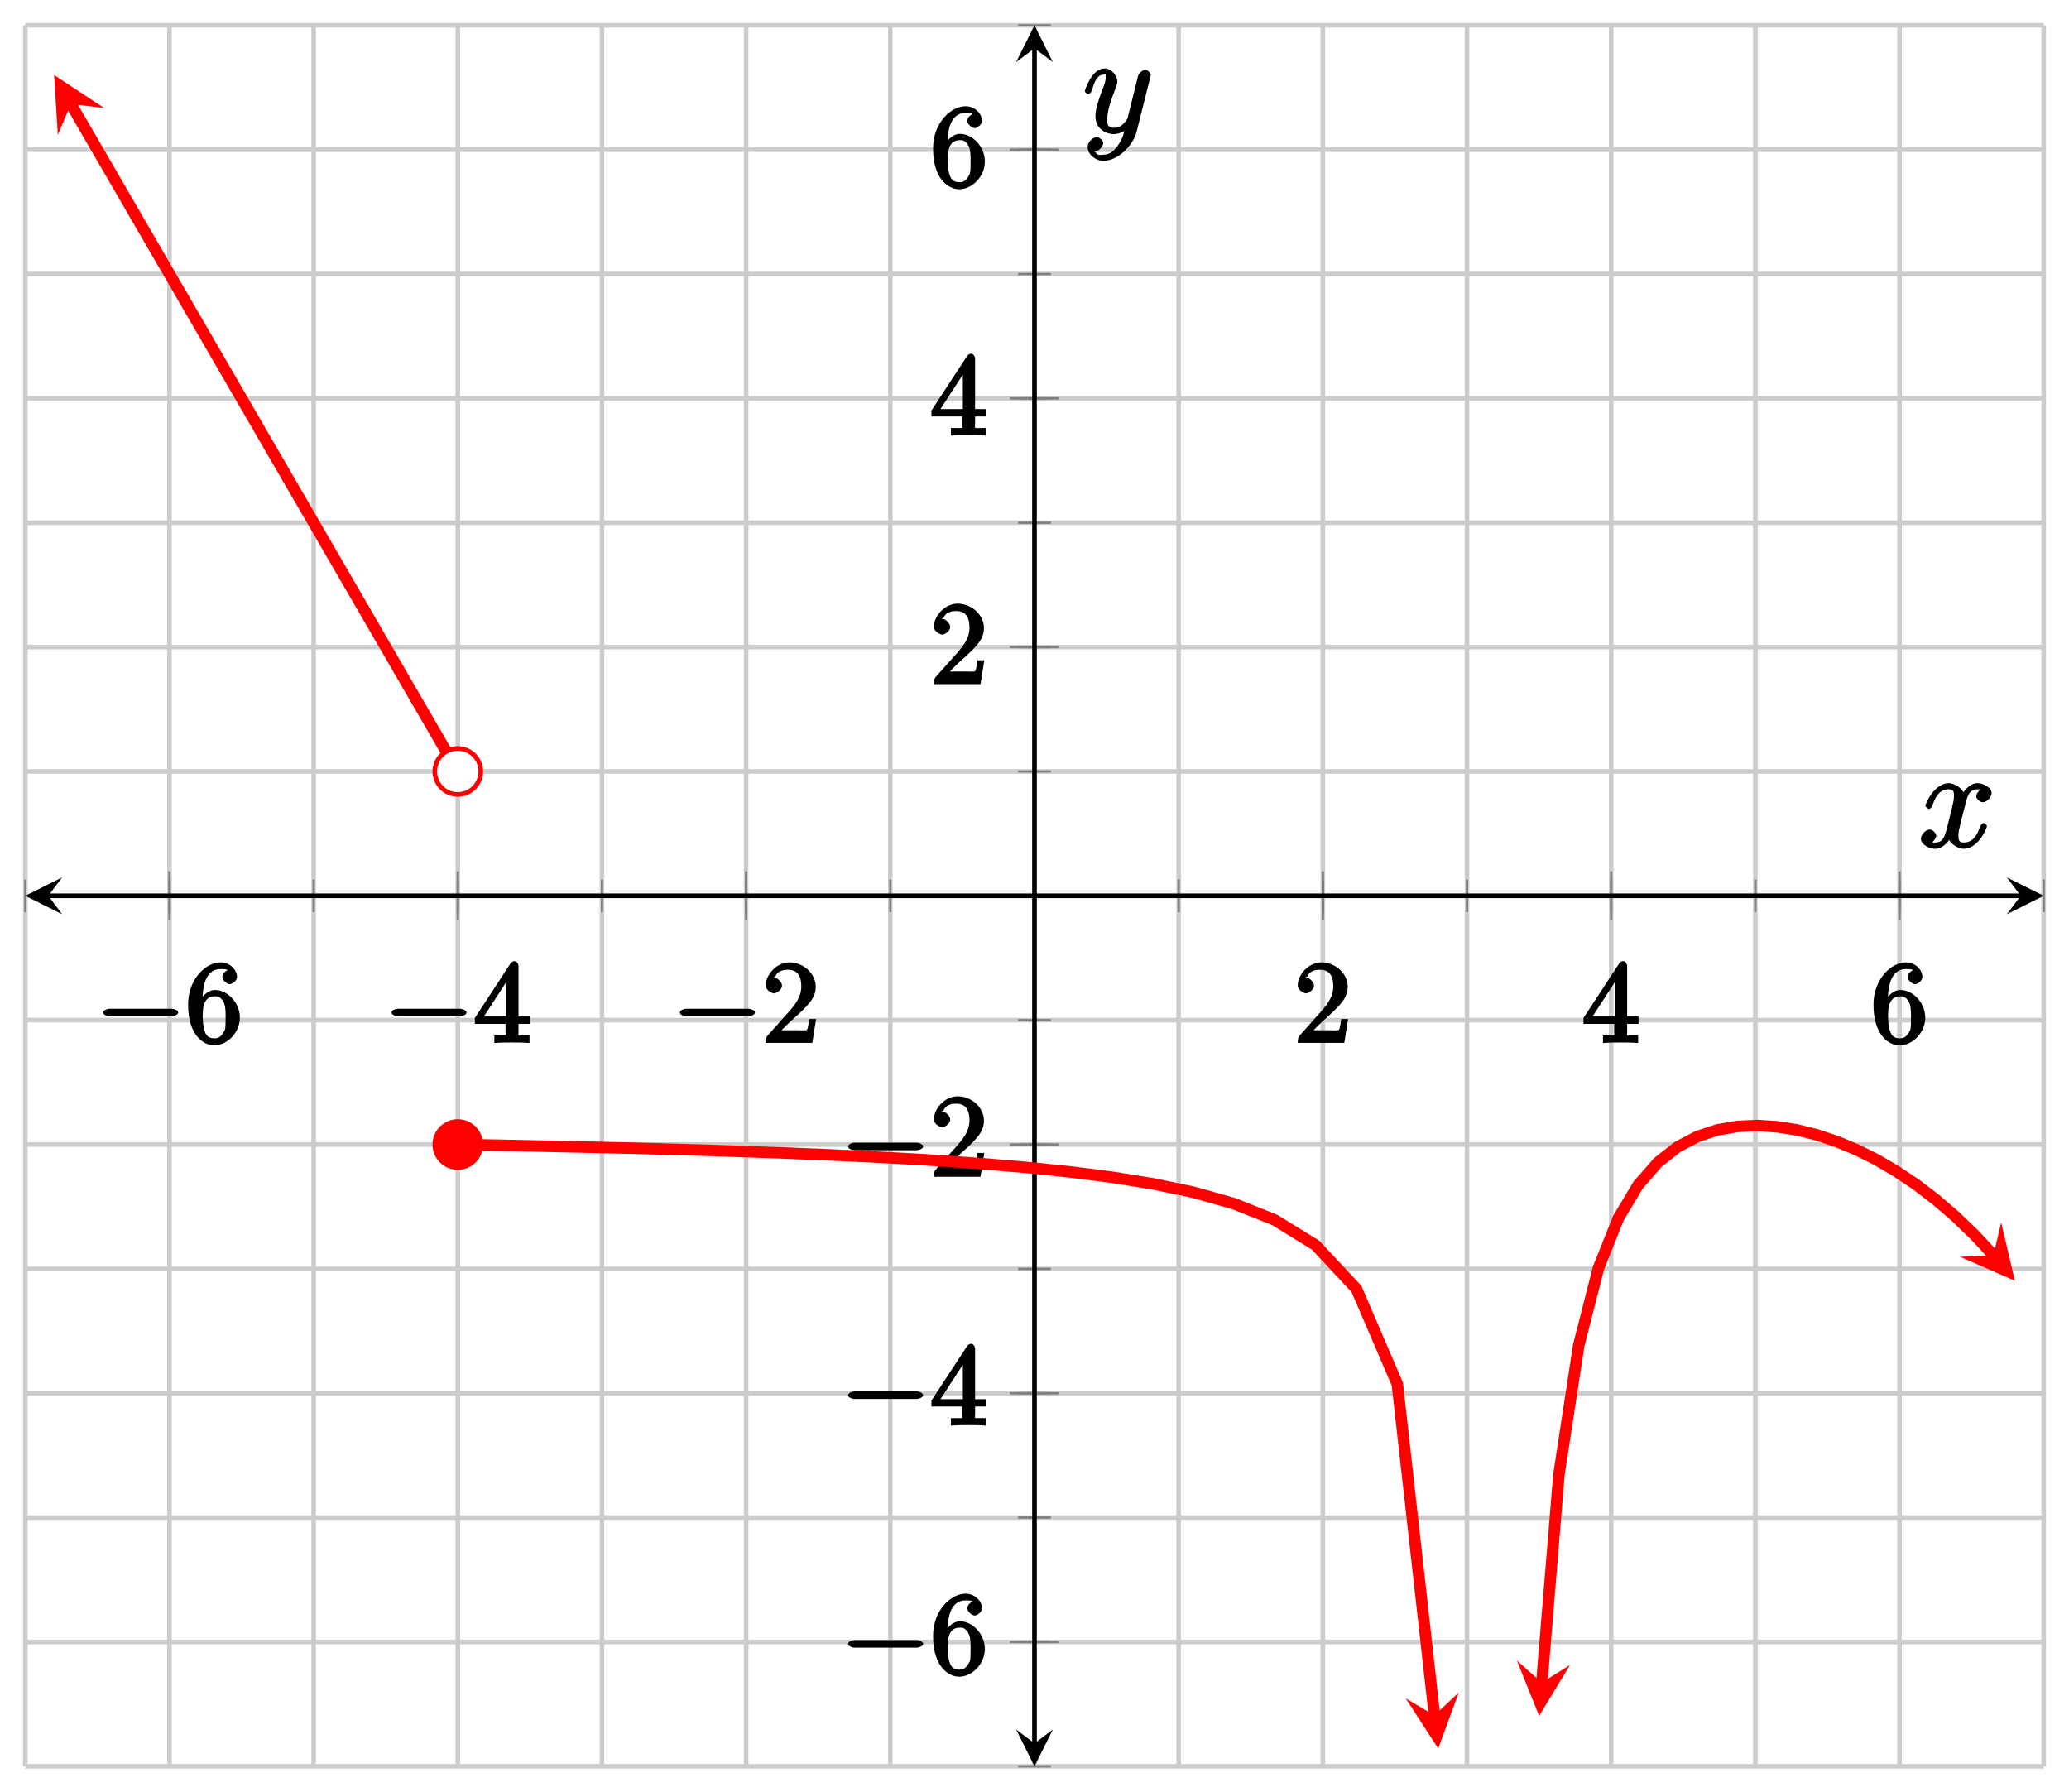
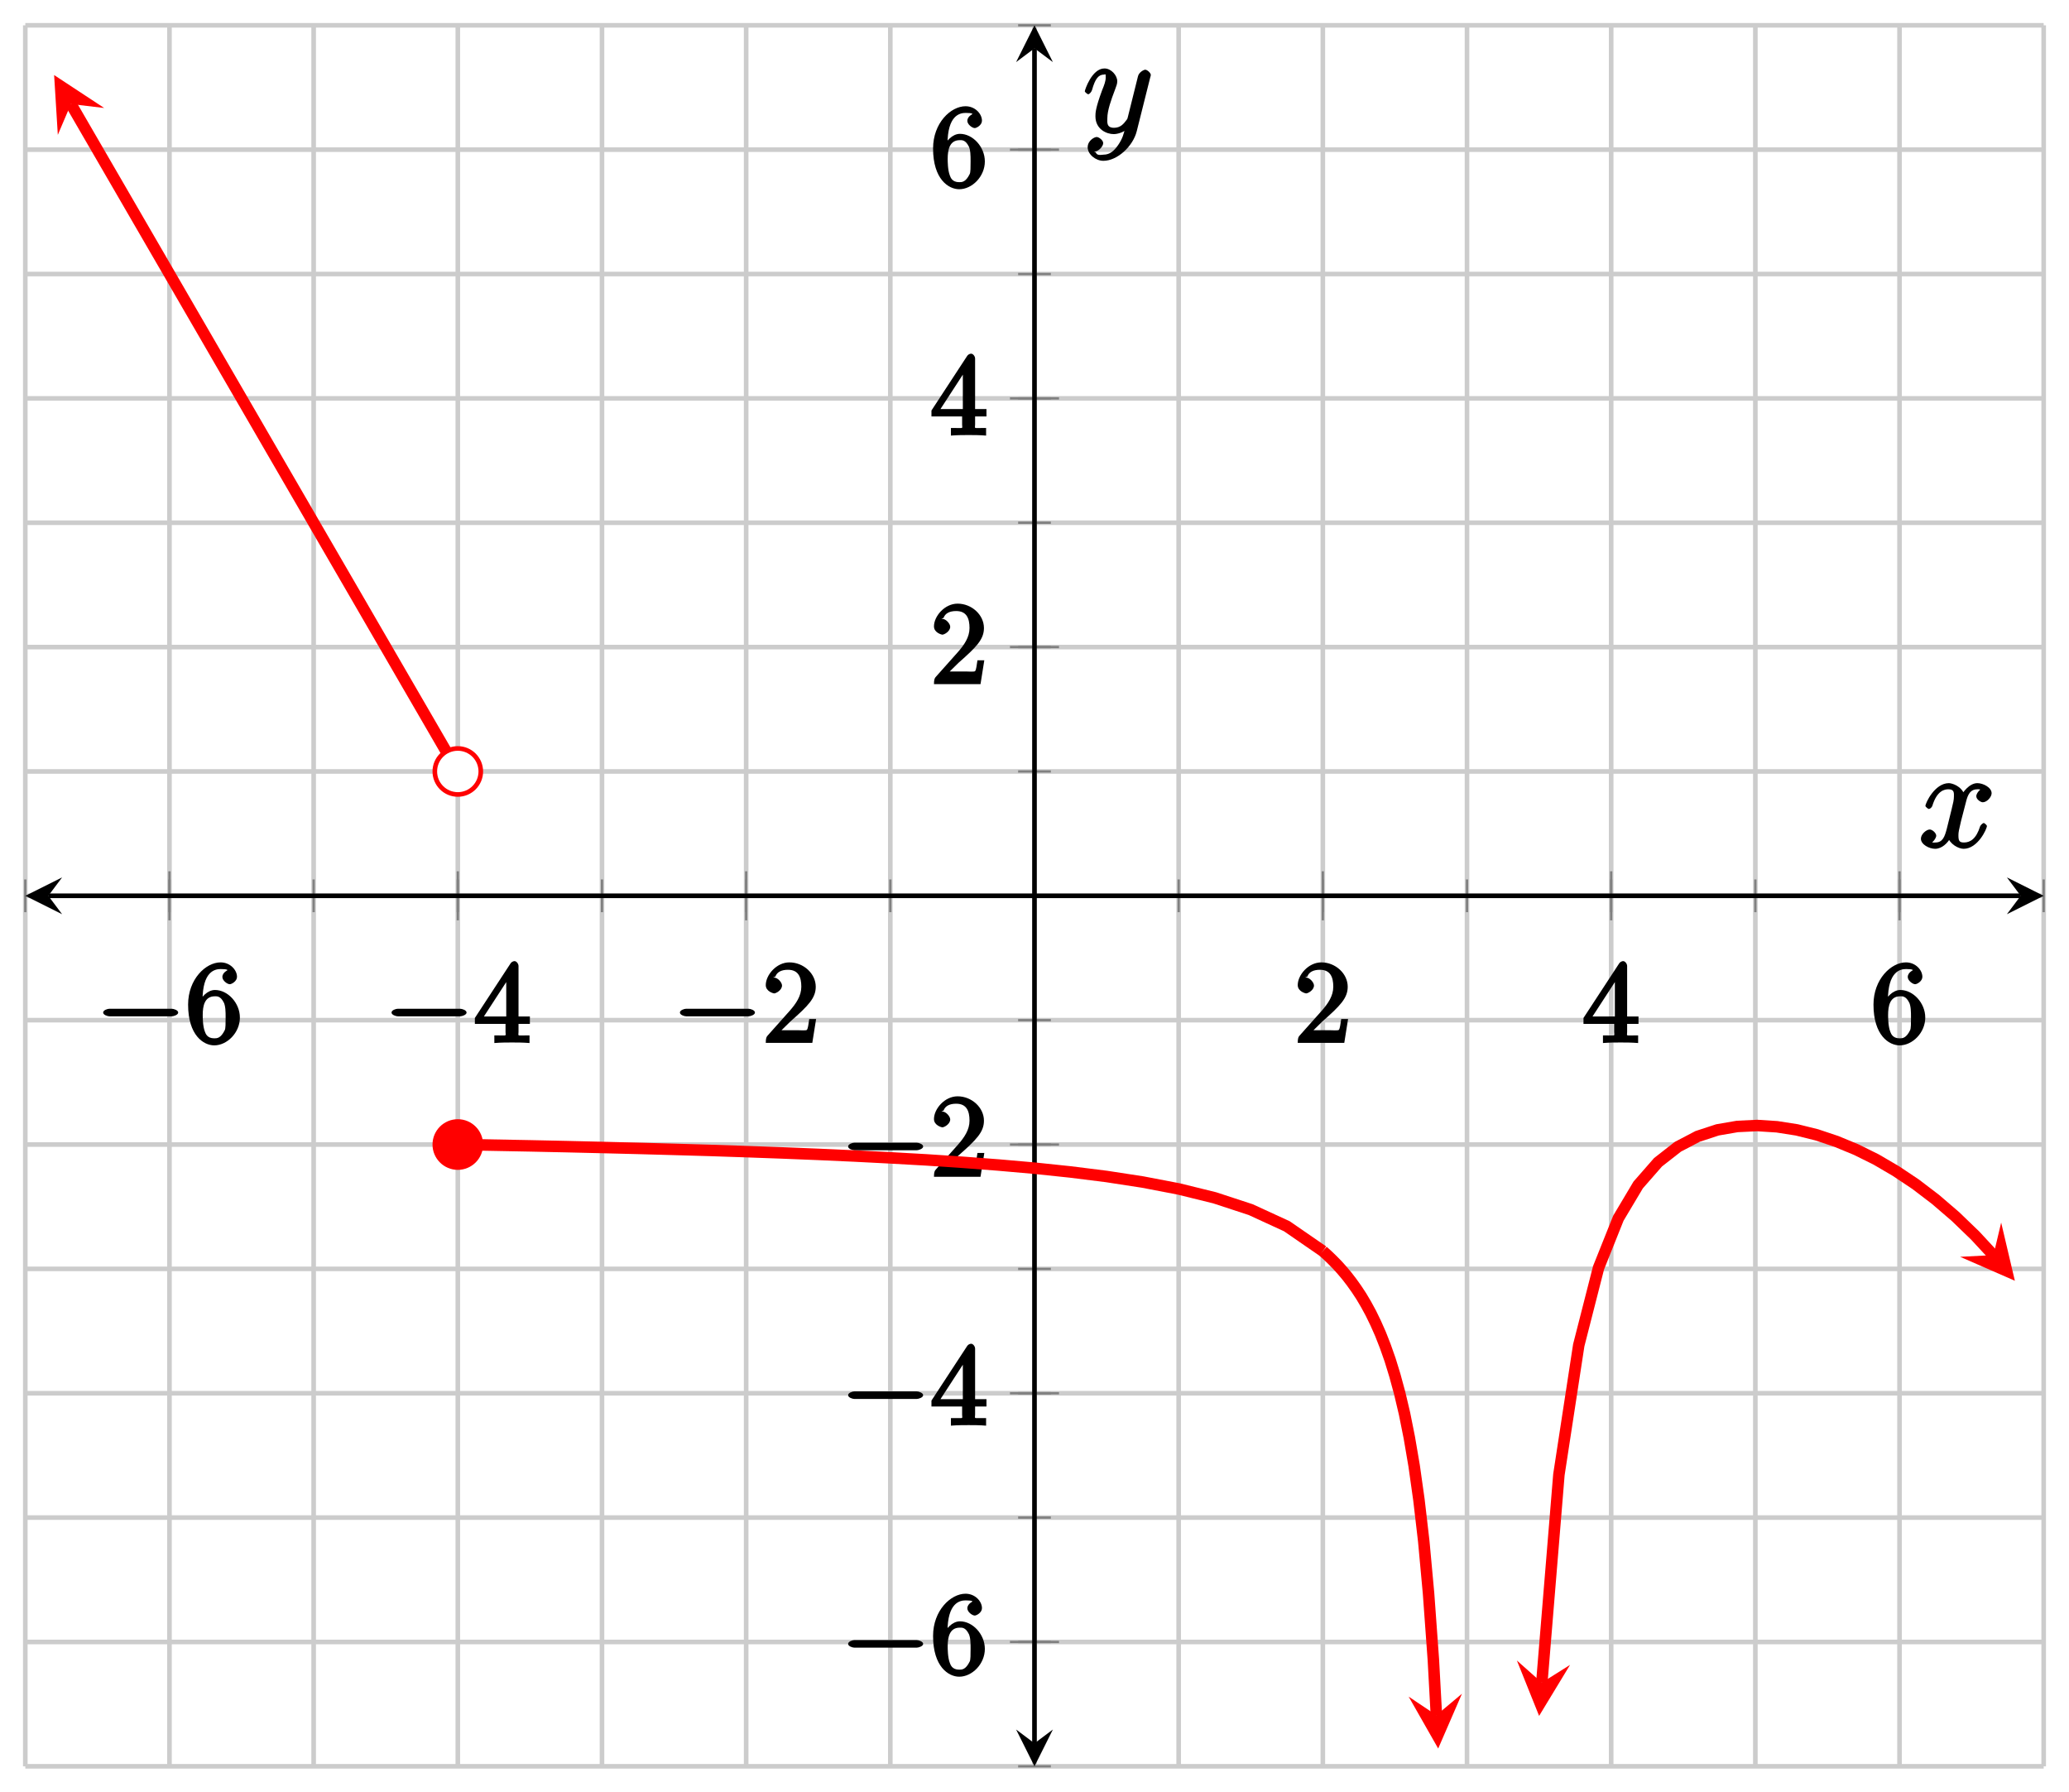
<svg xmlns="http://www.w3.org/2000/svg" xmlns:xlink="http://www.w3.org/1999/xlink" width="179.22pt" height="155.17pt" viewBox="0 0 179.22 155.17" version="1.1">
  <defs>
    <g>
      <symbol overflow="visible" id="glyph0-0">
        <path style="stroke:none;" d="" />
      </symbol>
      <symbol overflow="visible" id="glyph0-1">
        <path style="stroke:none;" d="M 6.562 -2.297 C 6.734 -2.297 7.125 -2.422 7.125 -2.625 C 7.125 -2.828 6.734 -2.953 6.562 -2.953 L 1.172 -2.953 C 1 -2.953 0.625 -2.828 0.625 -2.625 C 0.625 -2.422 1 -2.297 1.172 -2.297 Z M 6.562 -2.297 " />
      </symbol>
      <symbol overflow="visible" id="glyph1-0">
        <path style="stroke:none;" d="" />
      </symbol>
      <symbol overflow="visible" id="glyph1-1">
        <path style="stroke:none;" d="M 1.484 -3.422 L 1.484 -3.672 C 1.484 -6.188 2.547 -6.391 3.062 -6.391 C 3.297 -6.391 3.594 -6.375 3.625 -6.312 C 3.781 -6.312 3.203 -6.156 3.203 -5.703 C 3.203 -5.391 3.625 -5.078 3.844 -5.078 C 4 -5.078 4.469 -5.328 4.469 -5.719 C 4.469 -6.312 3.875 -6.969 3.047 -6.969 C 1.766 -6.969 0.234 -5.516 0.234 -3.312 C 0.234 -0.641 1.578 0.219 2.5 0.219 C 3.609 0.219 4.719 -0.875 4.719 -2.188 C 4.719 -3.453 3.672 -4.578 2.562 -4.578 C 1.891 -4.578 1.328 -3.906 1.141 -3.422 Z M 2.5 -0.391 C 1.875 -0.391 1.75 -0.812 1.688 -0.969 C 1.5 -1.438 1.5 -2.234 1.5 -2.406 C 1.5 -3.188 1.656 -4.031 2.547 -4.031 C 2.719 -4.031 3.047 -4.078 3.344 -3.453 L 3.297 -3.562 C 3.484 -3.203 3.484 -2.688 3.484 -2.203 C 3.484 -1.719 3.484 -1.219 3.406 -1.094 C 3.062 -0.391 2.734 -0.391 2.5 -0.391 Z M 2.5 -0.391 " />
      </symbol>
      <symbol overflow="visible" id="glyph1-2">
        <path style="stroke:none;" d="M 2.75 -1.797 L 2.75 -0.938 C 2.75 -0.578 2.906 -0.641 2.172 -0.641 L 1.781 -0.641 L 1.781 0.016 C 2.375 -0.031 2.891 -0.031 3.312 -0.031 C 3.734 -0.031 4.25 -0.031 4.828 0.016 L 4.828 -0.641 L 4.453 -0.641 C 3.719 -0.641 3.875 -0.578 3.875 -0.938 L 3.875 -1.641 L 4.859 -1.641 L 4.859 -2.281 L 3.875 -2.281 L 3.875 -6.656 C 3.875 -6.844 3.703 -7.078 3.531 -7.078 C 3.453 -7.078 3.297 -7.031 3.203 -6.906 L 0.094 -2.156 L 0.094 -1.641 L 2.75 -1.641 Z M 2.984 -2.281 L 0.875 -2.281 L 3.109 -5.719 L 2.812 -5.828 L 2.812 -2.281 Z M 2.984 -2.281 " />
      </symbol>
      <symbol overflow="visible" id="glyph1-3">
        <path style="stroke:none;" d="M 1.391 -0.812 L 2.438 -1.844 C 4 -3.219 4.641 -3.875 4.641 -4.859 C 4.641 -6 3.578 -6.969 2.359 -6.969 C 1.234 -6.969 0.312 -5.875 0.312 -5 C 0.312 -4.438 1 -4.281 1.031 -4.281 C 1.203 -4.281 1.719 -4.562 1.719 -4.969 C 1.719 -5.219 1.359 -5.656 1.016 -5.656 C 0.938 -5.656 0.922 -5.656 1.141 -5.734 C 1.281 -6.125 1.656 -6.328 2.234 -6.328 C 3.141 -6.328 3.391 -5.688 3.391 -4.859 C 3.391 -4.062 2.938 -3.406 2.391 -2.781 L 0.484 -0.641 C 0.375 -0.531 0.312 -0.406 0.312 0 L 4.344 0 L 4.672 -2.062 L 4.078 -2.062 C 4 -1.594 3.984 -1.281 3.875 -1.125 C 3.812 -1.047 3.281 -1.094 3.062 -1.094 L 1.266 -1.094 Z M 1.391 -0.812 " />
      </symbol>
      <symbol overflow="visible" id="glyph2-0">
        <path style="stroke:none;" d="" />
      </symbol>
      <symbol overflow="visible" id="glyph2-1">
        <path style="stroke:none;" d="M 5.672 -5.172 C 5.281 -5.109 4.969 -4.656 4.969 -4.438 C 4.969 -4.141 5.359 -3.906 5.531 -3.906 C 5.891 -3.906 6.297 -4.359 6.297 -4.688 C 6.297 -5.188 5.562 -5.562 5.062 -5.562 C 4.344 -5.562 3.766 -4.703 3.656 -4.469 L 3.984 -4.469 C 3.703 -5.359 2.812 -5.562 2.594 -5.562 C 1.375 -5.562 0.562 -3.844 0.562 -3.578 C 0.562 -3.531 0.781 -3.328 0.859 -3.328 C 0.953 -3.328 1.094 -3.438 1.156 -3.578 C 1.562 -4.922 2.219 -5.031 2.562 -5.031 C 3.094 -5.031 3.031 -4.672 3.031 -4.391 C 3.031 -4.125 2.969 -3.844 2.828 -3.281 L 2.422 -1.641 C 2.234 -0.922 2.062 -0.422 1.422 -0.422 C 1.359 -0.422 1.172 -0.375 0.922 -0.531 L 0.812 -0.281 C 1.25 -0.359 1.5 -0.859 1.5 -1 C 1.5 -1.25 1.156 -1.547 0.938 -1.547 C 0.641 -1.547 0.172 -1.141 0.172 -0.75 C 0.172 -0.25 0.891 0.125 1.406 0.125 C 1.984 0.125 2.5 -0.375 2.75 -0.859 L 2.469 -0.969 C 2.672 -0.266 3.438 0.125 3.875 0.125 C 5.094 0.125 5.891 -1.594 5.891 -1.859 C 5.891 -1.906 5.688 -2.109 5.625 -2.109 C 5.516 -2.109 5.328 -1.906 5.297 -1.812 C 4.969 -0.75 4.453 -0.422 3.906 -0.422 C 3.484 -0.422 3.422 -0.578 3.422 -1.062 C 3.422 -1.328 3.469 -1.516 3.656 -2.312 L 4.078 -3.938 C 4.25 -4.656 4.5 -5.031 5.062 -5.031 C 5.078 -5.031 5.297 -5.062 5.547 -4.906 Z M 5.672 -5.172 " />
      </symbol>
      <symbol overflow="visible" id="glyph2-2">
        <path style="stroke:none;" d="M 3.031 1.094 C 2.703 1.547 2.359 1.906 1.766 1.906 C 1.625 1.906 1.203 2.031 1.109 1.703 C 0.906 1.641 0.969 1.641 0.984 1.641 C 1.344 1.641 1.75 1.188 1.75 0.906 C 1.75 0.641 1.359 0.375 1.188 0.375 C 0.984 0.375 0.406 0.688 0.406 1.266 C 0.406 1.875 1.094 2.438 1.766 2.438 C 2.969 2.438 4.328 1.188 4.656 -0.125 L 5.828 -4.797 C 5.844 -4.859 5.875 -4.922 5.875 -5 C 5.875 -5.172 5.562 -5.453 5.391 -5.453 C 5.281 -5.453 4.859 -5.25 4.766 -4.891 L 3.891 -1.375 C 3.828 -1.156 3.875 -1.25 3.781 -1.109 C 3.531 -0.781 3.266 -0.422 2.688 -0.422 C 2.016 -0.422 2.109 -0.922 2.109 -1.25 C 2.109 -1.922 2.438 -2.844 2.766 -3.703 C 2.891 -4.047 2.969 -4.219 2.969 -4.453 C 2.969 -4.953 2.453 -5.562 1.859 -5.562 C 0.766 -5.562 0.156 -3.688 0.156 -3.578 C 0.156 -3.531 0.375 -3.328 0.453 -3.328 C 0.562 -3.328 0.734 -3.531 0.781 -3.688 C 1.062 -4.703 1.359 -5.031 1.828 -5.031 C 1.938 -5.031 1.969 -5.172 1.969 -4.781 C 1.969 -4.469 1.844 -4.125 1.656 -3.672 C 1.078 -2.109 1.078 -1.703 1.078 -1.422 C 1.078 -0.281 2.062 0.125 2.656 0.125 C 3 0.125 3.531 -0.031 3.844 -0.344 L 3.688 -0.516 C 3.516 0.141 3.438 0.5 3.031 1.094 Z M 3.031 1.094 " />
      </symbol>
    </g>
    <clipPath id="clip1">
      <path d="M 2.191 2.191 L 54 2.191 L 54 81 L 2.191 81 Z M 2.191 2.191 " />
    </clipPath>
    <clipPath id="clip2">
-       <path d="M 25 85 L 139 85 L 139 152.98 L 25 152.98 Z M 25 85 " />
+       <path d="M 100 94 L 139 94 L 139 152.98 L 100 152.98 Z M 100 94 " />
    </clipPath>
    <clipPath id="clip3">
      <path d="M 119 83 L 177.027 83 L 177.027 152.98 L 119 152.98 Z M 119 83 " />
    </clipPath>
  </defs>
  <g id="surface1">
    <path style="fill:none;stroke-width:0.399;stroke-linecap:butt;stroke-linejoin:miter;stroke:rgb(79.999%,79.999%,79.999%);stroke-opacity:1;stroke-miterlimit:10;" d="M 0.001 -0 L 0.001 150.789 M 12.49 -0 L 12.49 150.789 M 24.978 -0 L 24.978 150.789 M 37.466 -0 L 37.466 150.789 M 49.955 -0 L 49.955 150.789 M 62.443 -0 L 62.443 150.789 M 74.931 -0 L 74.931 150.789 M 87.419 -0 L 87.419 150.789 M 99.908 -0 L 99.908 150.789 M 112.396 -0 L 112.396 150.789 M 124.884 -0 L 124.884 150.789 M 137.373 -0 L 137.373 150.789 M 149.861 -0 L 149.861 150.789 M 162.349 -0 L 162.349 150.789 M 174.837 -0 L 174.837 150.789 " transform="matrix(1,0,0,-1,2.19,152.98)" />
    <path style="fill:none;stroke-width:0.399;stroke-linecap:butt;stroke-linejoin:miter;stroke:rgb(79.999%,79.999%,79.999%);stroke-opacity:1;stroke-miterlimit:10;" d="M 0.001 -0 L 174.837 -0 M 0.001 10.769 L 174.837 10.769 M 0.001 21.543 L 174.837 21.543 M 0.001 32.312 L 174.837 32.312 M 0.001 43.082 L 174.837 43.082 M 0.001 53.851 L 174.837 53.851 M 0.001 64.625 L 174.837 64.625 M 0.001 75.394 L 174.837 75.394 M 0.001 86.164 L 174.837 86.164 M 0.001 96.937 L 174.837 96.937 M 0.001 107.707 L 174.837 107.707 M 0.001 118.476 L 174.837 118.476 M 0.001 129.246 L 174.837 129.246 M 0.001 140.019 L 174.837 140.019 M 0.001 150.789 L 174.837 150.789 " transform="matrix(1,0,0,-1,2.19,152.98)" />
    <path style="fill:none;stroke-width:0.199;stroke-linecap:butt;stroke-linejoin:miter;stroke:rgb(50%,50%,50%);stroke-opacity:1;stroke-miterlimit:10;" d="M 0.001 73.976 L 0.001 76.812 M 12.49 73.976 L 12.49 76.812 M 24.978 73.976 L 24.978 76.812 M 37.466 73.976 L 37.466 76.812 M 49.955 73.976 L 49.955 76.812 M 62.443 73.976 L 62.443 76.812 M 74.931 73.976 L 74.931 76.812 M 87.419 73.976 L 87.419 76.812 M 99.908 73.976 L 99.908 76.812 M 112.396 73.976 L 112.396 76.812 M 124.884 73.976 L 124.884 76.812 M 137.373 73.976 L 137.373 76.812 M 149.861 73.976 L 149.861 76.812 M 162.349 73.976 L 162.349 76.812 M 174.837 73.976 L 174.837 76.812 " transform="matrix(1,0,0,-1,2.19,152.98)" />
    <path style="fill:none;stroke-width:0.199;stroke-linecap:butt;stroke-linejoin:miter;stroke:rgb(50%,50%,50%);stroke-opacity:1;stroke-miterlimit:10;" d="M 12.49 73.269 L 12.49 77.519 M 37.466 73.269 L 37.466 77.519 M 62.443 73.269 L 62.443 77.519 M 112.396 73.269 L 112.396 77.519 M 137.373 73.269 L 137.373 77.519 M 162.349 73.269 L 162.349 77.519 " transform="matrix(1,0,0,-1,2.19,152.98)" />
    <path style="fill:none;stroke-width:0.199;stroke-linecap:butt;stroke-linejoin:miter;stroke:rgb(50%,50%,50%);stroke-opacity:1;stroke-miterlimit:10;" d="M 86.001 -0 L 88.837 -0 M 86.001 10.769 L 88.837 10.769 M 86.001 21.543 L 88.837 21.543 M 86.001 32.312 L 88.837 32.312 M 86.001 43.082 L 88.837 43.082 M 86.001 53.851 L 88.837 53.851 M 86.001 64.625 L 88.837 64.625 M 86.001 75.394 L 88.837 75.394 M 86.001 86.164 L 88.837 86.164 M 86.001 96.937 L 88.837 96.937 M 86.001 107.707 L 88.837 107.707 M 86.001 118.476 L 88.837 118.476 M 86.001 129.246 L 88.837 129.246 M 86.001 140.019 L 88.837 140.019 M 86.001 150.789 L 88.837 150.789 " transform="matrix(1,0,0,-1,2.19,152.98)" />
    <path style="fill:none;stroke-width:0.199;stroke-linecap:butt;stroke-linejoin:miter;stroke:rgb(50%,50%,50%);stroke-opacity:1;stroke-miterlimit:10;" d="M 85.294 10.769 L 89.544 10.769 M 85.294 32.312 L 89.544 32.312 M 85.294 53.851 L 89.544 53.851 M 85.294 96.937 L 89.544 96.937 M 85.294 118.476 L 89.544 118.476 M 85.294 140.019 L 89.544 140.019 " transform="matrix(1,0,0,-1,2.19,152.98)" />
    <path style="fill:none;stroke-width:0.399;stroke-linecap:butt;stroke-linejoin:miter;stroke:rgb(0%,0%,0%);stroke-opacity:1;stroke-miterlimit:10;" d="M 1.994 75.394 L 172.845 75.394 " transform="matrix(1,0,0,-1,2.19,152.98)" />
    <path style=" stroke:none;fill-rule:nonzero;fill:rgb(0%,0%,0%);fill-opacity:1;" d="M 2.191 77.586 L 5.379 79.18 L 4.184 77.586 L 5.379 75.992 " />
    <path style=" stroke:none;fill-rule:nonzero;fill:rgb(0%,0%,0%);fill-opacity:1;" d="M 177.027 77.586 L 173.84 75.992 L 175.035 77.586 L 173.84 79.18 " />
    <path style="fill:none;stroke-width:0.399;stroke-linecap:butt;stroke-linejoin:miter;stroke:rgb(0%,0%,0%);stroke-opacity:1;stroke-miterlimit:10;" d="M 87.419 1.992 L 87.419 148.796 " transform="matrix(1,0,0,-1,2.19,152.98)" />
    <path style=" stroke:none;fill-rule:nonzero;fill:rgb(0%,0%,0%);fill-opacity:1;" d="M 89.609 152.98 L 91.203 149.793 L 89.609 150.988 L 88.016 149.793 " />
    <path style=" stroke:none;fill-rule:nonzero;fill:rgb(0%,0%,0%);fill-opacity:1;" d="M 89.609 2.191 L 88.016 5.379 L 89.609 4.184 L 91.203 5.379 " />
    <g style="fill:rgb(0%,0%,0%);fill-opacity:1;">
      <use xlink:href="#glyph0-1" x="8.31" y="90.32" />
    </g>
    <g style="fill:rgb(0%,0%,0%);fill-opacity:1;">
      <use xlink:href="#glyph1-1" x="16.06" y="90.32" />
    </g>
    <g style="fill:rgb(0%,0%,0%);fill-opacity:1;">
      <use xlink:href="#glyph0-1" x="33.29" y="90.32" />
    </g>
    <g style="fill:rgb(0%,0%,0%);fill-opacity:1;">
      <use xlink:href="#glyph1-2" x="41.04" y="90.32" />
    </g>
    <g style="fill:rgb(0%,0%,0%);fill-opacity:1;">
      <use xlink:href="#glyph0-1" x="58.27" y="90.32" />
    </g>
    <g style="fill:rgb(0%,0%,0%);fill-opacity:1;">
      <use xlink:href="#glyph1-3" x="66.02" y="90.32" />
    </g>
    <g style="fill:rgb(0%,0%,0%);fill-opacity:1;">
      <use xlink:href="#glyph1-3" x="112.1" y="90.32" />
    </g>
    <g style="fill:rgb(0%,0%,0%);fill-opacity:1;">
      <use xlink:href="#glyph1-2" x="137.07" y="90.32" />
    </g>
    <g style="fill:rgb(0%,0%,0%);fill-opacity:1;">
      <use xlink:href="#glyph1-1" x="162.05" y="90.32" />
    </g>
    <g style="fill:rgb(0%,0%,0%);fill-opacity:1;">
      <use xlink:href="#glyph0-1" x="72.84" y="145" />
    </g>
    <g style="fill:rgb(0%,0%,0%);fill-opacity:1;">
      <use xlink:href="#glyph1-1" x="80.59" y="145" />
    </g>
    <g style="fill:rgb(0%,0%,0%);fill-opacity:1;">
      <use xlink:href="#glyph0-1" x="72.84" y="123.46" />
    </g>
    <g style="fill:rgb(0%,0%,0%);fill-opacity:1;">
      <use xlink:href="#glyph1-2" x="80.59" y="123.46" />
    </g>
    <g style="fill:rgb(0%,0%,0%);fill-opacity:1;">
      <use xlink:href="#glyph0-1" x="72.84" y="101.92" />
    </g>
    <g style="fill:rgb(0%,0%,0%);fill-opacity:1;">
      <use xlink:href="#glyph1-3" x="80.59" y="101.92" />
    </g>
    <g style="fill:rgb(0%,0%,0%);fill-opacity:1;">
      <use xlink:href="#glyph1-3" x="80.59" y="59.25" />
    </g>
    <g style="fill:rgb(0%,0%,0%);fill-opacity:1;">
      <use xlink:href="#glyph1-2" x="80.59" y="37.71" />
    </g>
    <g style="fill:rgb(0%,0%,0%);fill-opacity:1;">
      <use xlink:href="#glyph1-1" x="80.59" y="16.17" />
    </g>
    <g clip-path="url(#clip1)" clip-rule="nonzero">
      <path style="fill:none;stroke-width:0.996;stroke-linecap:butt;stroke-linejoin:miter;stroke:rgb(100%,0%,0%);stroke-opacity:1;stroke-miterlimit:10;" d="M 3.955 143.968 L 5.412 141.453 L 8.326 136.429 L 9.783 133.914 L 12.697 128.89 L 14.154 126.375 L 15.611 123.863 L 17.068 121.347 L 19.982 116.324 L 21.439 113.808 L 24.353 108.785 L 25.81 106.269 L 28.724 101.246 L 30.181 98.73 L 31.638 96.218 L 33.095 93.703 L 36.009 88.679 L 37.466 86.164 " transform="matrix(1,0,0,-1,2.19,152.98)" />
    </g>
    <path style=" stroke:none;fill-rule:nonzero;fill:rgb(100%,0%,0%);fill-opacity:1;" d="M 4.688 6.5 L 5.008 11.68 L 6.145 9.012 L 9.023 9.352 " />
+     <path style="fill:none;stroke-width:0.996;stroke-linecap:butt;stroke-linejoin:miter;stroke:rgb(100%,0%,0%);stroke-opacity:1;stroke-miterlimit:10;" d="M 37.466 53.855 L 43.708 53.738 L 46.833 53.671 L 49.955 53.597 L 53.076 53.519 L 56.197 53.433 L 59.322 53.343 L 62.443 53.238 L 65.564 53.125 L 68.685 53 L 71.81 52.859 L 74.931 52.699 L 78.052 52.523 L 81.173 52.316 L 84.298 52.078 L 87.419 51.804 L 90.54 51.476 L 93.662 51.085 L 96.787 50.605 L 99.908 50.007 L 103.029 49.238 L 106.15 48.214 L 109.275 46.777 L 112.396 44.625 " transform="matrix(1,0,0,-1,2.19,152.98)" />
    <g clip-path="url(#clip2)" clip-rule="nonzero">
-       <path style="fill:none;stroke-width:0.996;stroke-linecap:butt;stroke-linejoin:miter;stroke:rgb(100%,0%,0%);stroke-opacity:1;stroke-miterlimit:10;" d="M 37.466 53.855 L 41.005 53.789 L 44.54 53.718 L 48.08 53.64 L 51.619 53.558 L 55.158 53.464 L 58.697 53.363 L 62.236 53.246 L 65.771 53.117 L 69.31 52.972 L 72.849 52.808 L 76.388 52.621 L 79.927 52.402 L 83.462 52.144 L 87.001 51.843 L 90.54 51.476 L 94.08 51.027 L 97.619 50.46 L 101.158 49.726 L 104.693 48.73 L 108.232 47.316 L 111.771 45.136 L 115.31 41.343 L 118.849 33.109 L 122.064 4.414 " transform="matrix(1,0,0,-1,2.19,152.98)" />
+       <path style="fill:none;stroke-width:0.996;stroke-linecap:butt;stroke-linejoin:miter;stroke:rgb(100%,0%,0%);stroke-opacity:1;stroke-miterlimit:10;" d="M 112.396 44.625 L 112.814 44.25 L 113.228 43.851 L 113.646 43.425 L 114.06 42.964 L 114.478 42.468 L 114.892 41.929 L 115.31 41.343 L 115.728 40.707 L 116.142 40.007 L 116.56 39.238 L 116.974 38.386 L 117.392 37.441 L 117.806 36.386 L 118.224 35.199 L 118.638 33.851 L 119.056 32.312 L 119.474 30.539 L 119.888 28.468 L 120.306 26.019 L 120.72 23.082 L 121.138 19.492 L 121.552 14.992 L 121.97 9.234 L 122.232 4.429 " transform="matrix(1,0,0,-1,2.19,152.98)" />
    </g>
-     <path style=" stroke:none;fill-rule:nonzero;fill:rgb(100%,0%,0%);fill-opacity:1;" d="M 124.578 151.438 L 126.359 146.586 L 124.254 148.566 L 121.766 147.098 " />
+     <path style=" stroke:none;fill-rule:nonzero;fill:rgb(100%,0%,0%);fill-opacity:1;" d="M 124.578 151.438 L 126.637 146.695 L 124.422 148.551 L 122.02 146.945 " />
    <g clip-path="url(#clip3)" clip-rule="nonzero">
      <path style="fill:none;stroke-width:0.996;stroke-linecap:butt;stroke-linejoin:miter;stroke:rgb(100%,0%,0%);stroke-opacity:1;stroke-miterlimit:10;" d="M 131.365 7.246 L 132.845 25.261 L 134.564 36.472 L 136.279 43.179 L 137.998 47.476 L 139.712 50.351 L 141.431 52.316 L 143.15 53.66 L 144.865 54.558 L 146.583 55.121 L 148.298 55.417 L 150.017 55.5 L 151.736 55.39 L 153.451 55.121 L 155.169 54.695 L 156.884 54.121 L 158.603 53.41 L 160.322 52.558 L 162.037 51.554 L 163.755 50.406 L 165.47 49.097 L 167.189 47.621 L 168.908 45.964 L 170.623 44.113 L 170.486 44.277 " transform="matrix(1,0,0,-1,2.19,152.98)" />
    </g>
    <path style=" stroke:none;fill-rule:nonzero;fill:rgb(100%,0%,0%);fill-opacity:1;" d="M 133.32 148.613 L 136 144.195 L 133.555 145.734 L 131.395 143.816 " />
    <path style=" stroke:none;fill-rule:nonzero;fill:rgb(100%,0%,0%);fill-opacity:1;" d="M 174.531 110.926 L 173.344 105.887 L 172.676 108.703 L 169.789 108.852 " />
    <path style="fill-rule:nonzero;fill:rgb(100%,100%,100%);fill-opacity:1;stroke-width:0.399;stroke-linecap:butt;stroke-linejoin:miter;stroke:rgb(100%,0%,0%);stroke-opacity:1;stroke-miterlimit:10;" d="M 39.458 86.164 C 39.458 87.265 38.564 88.156 37.466 88.156 C 36.365 88.156 35.474 87.265 35.474 86.164 C 35.474 85.066 36.365 84.171 37.466 84.171 C 38.564 84.171 39.458 85.066 39.458 86.164 Z M 39.458 86.164 " transform="matrix(1,0,0,-1,2.19,152.98)" />
    <path style="fill-rule:nonzero;fill:rgb(100%,0%,0%);fill-opacity:1;stroke-width:0.399;stroke-linecap:butt;stroke-linejoin:miter;stroke:rgb(100%,0%,0%);stroke-opacity:1;stroke-miterlimit:10;" d="M 39.458 53.851 C 39.458 54.953 38.564 55.847 37.466 55.847 C 36.365 55.847 35.474 54.953 35.474 53.851 C 35.474 52.753 36.365 51.859 37.466 51.859 C 38.564 51.859 39.458 52.753 39.458 53.851 Z M 39.458 53.851 " transform="matrix(1,0,0,-1,2.19,152.98)" />
    <g style="fill:rgb(0%,0%,0%);fill-opacity:1;">
      <use xlink:href="#glyph2-1" x="166.22" y="73.39" />
    </g>
    <g style="fill:rgb(0%,0%,0%);fill-opacity:1;">
      <use xlink:href="#glyph2-2" x="93.81" y="11.49" />
    </g>
  </g>
</svg>
